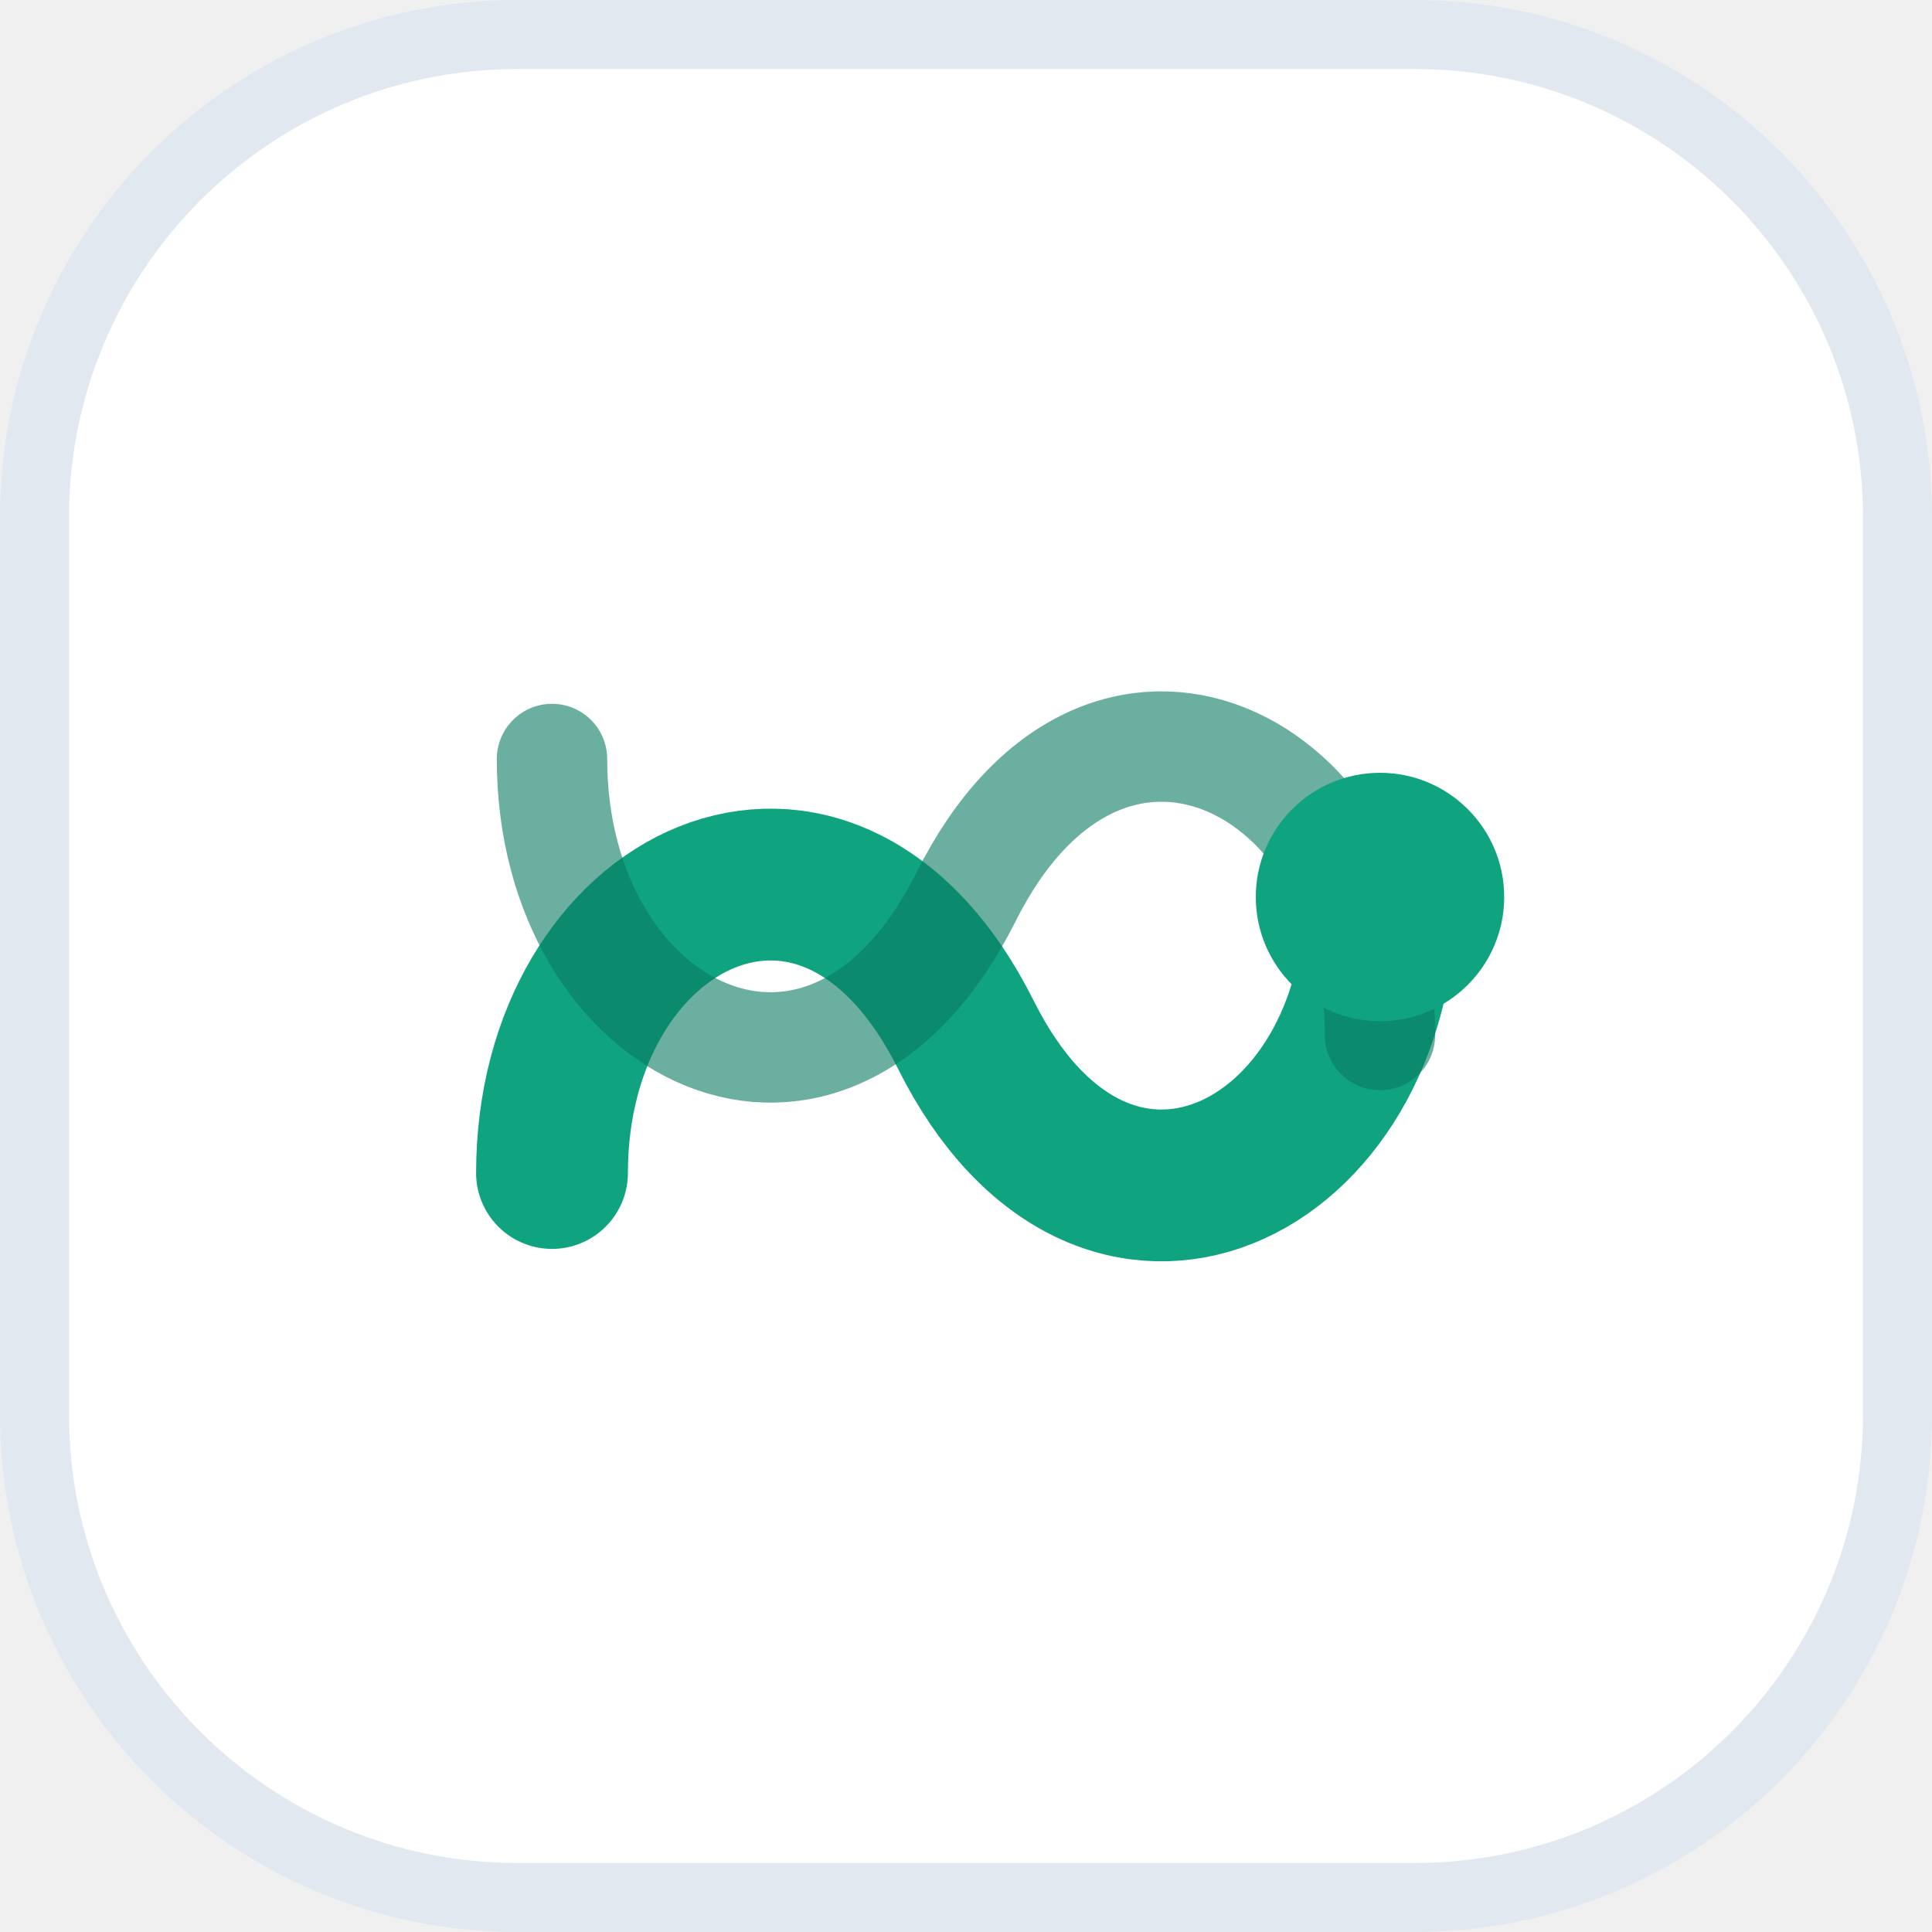
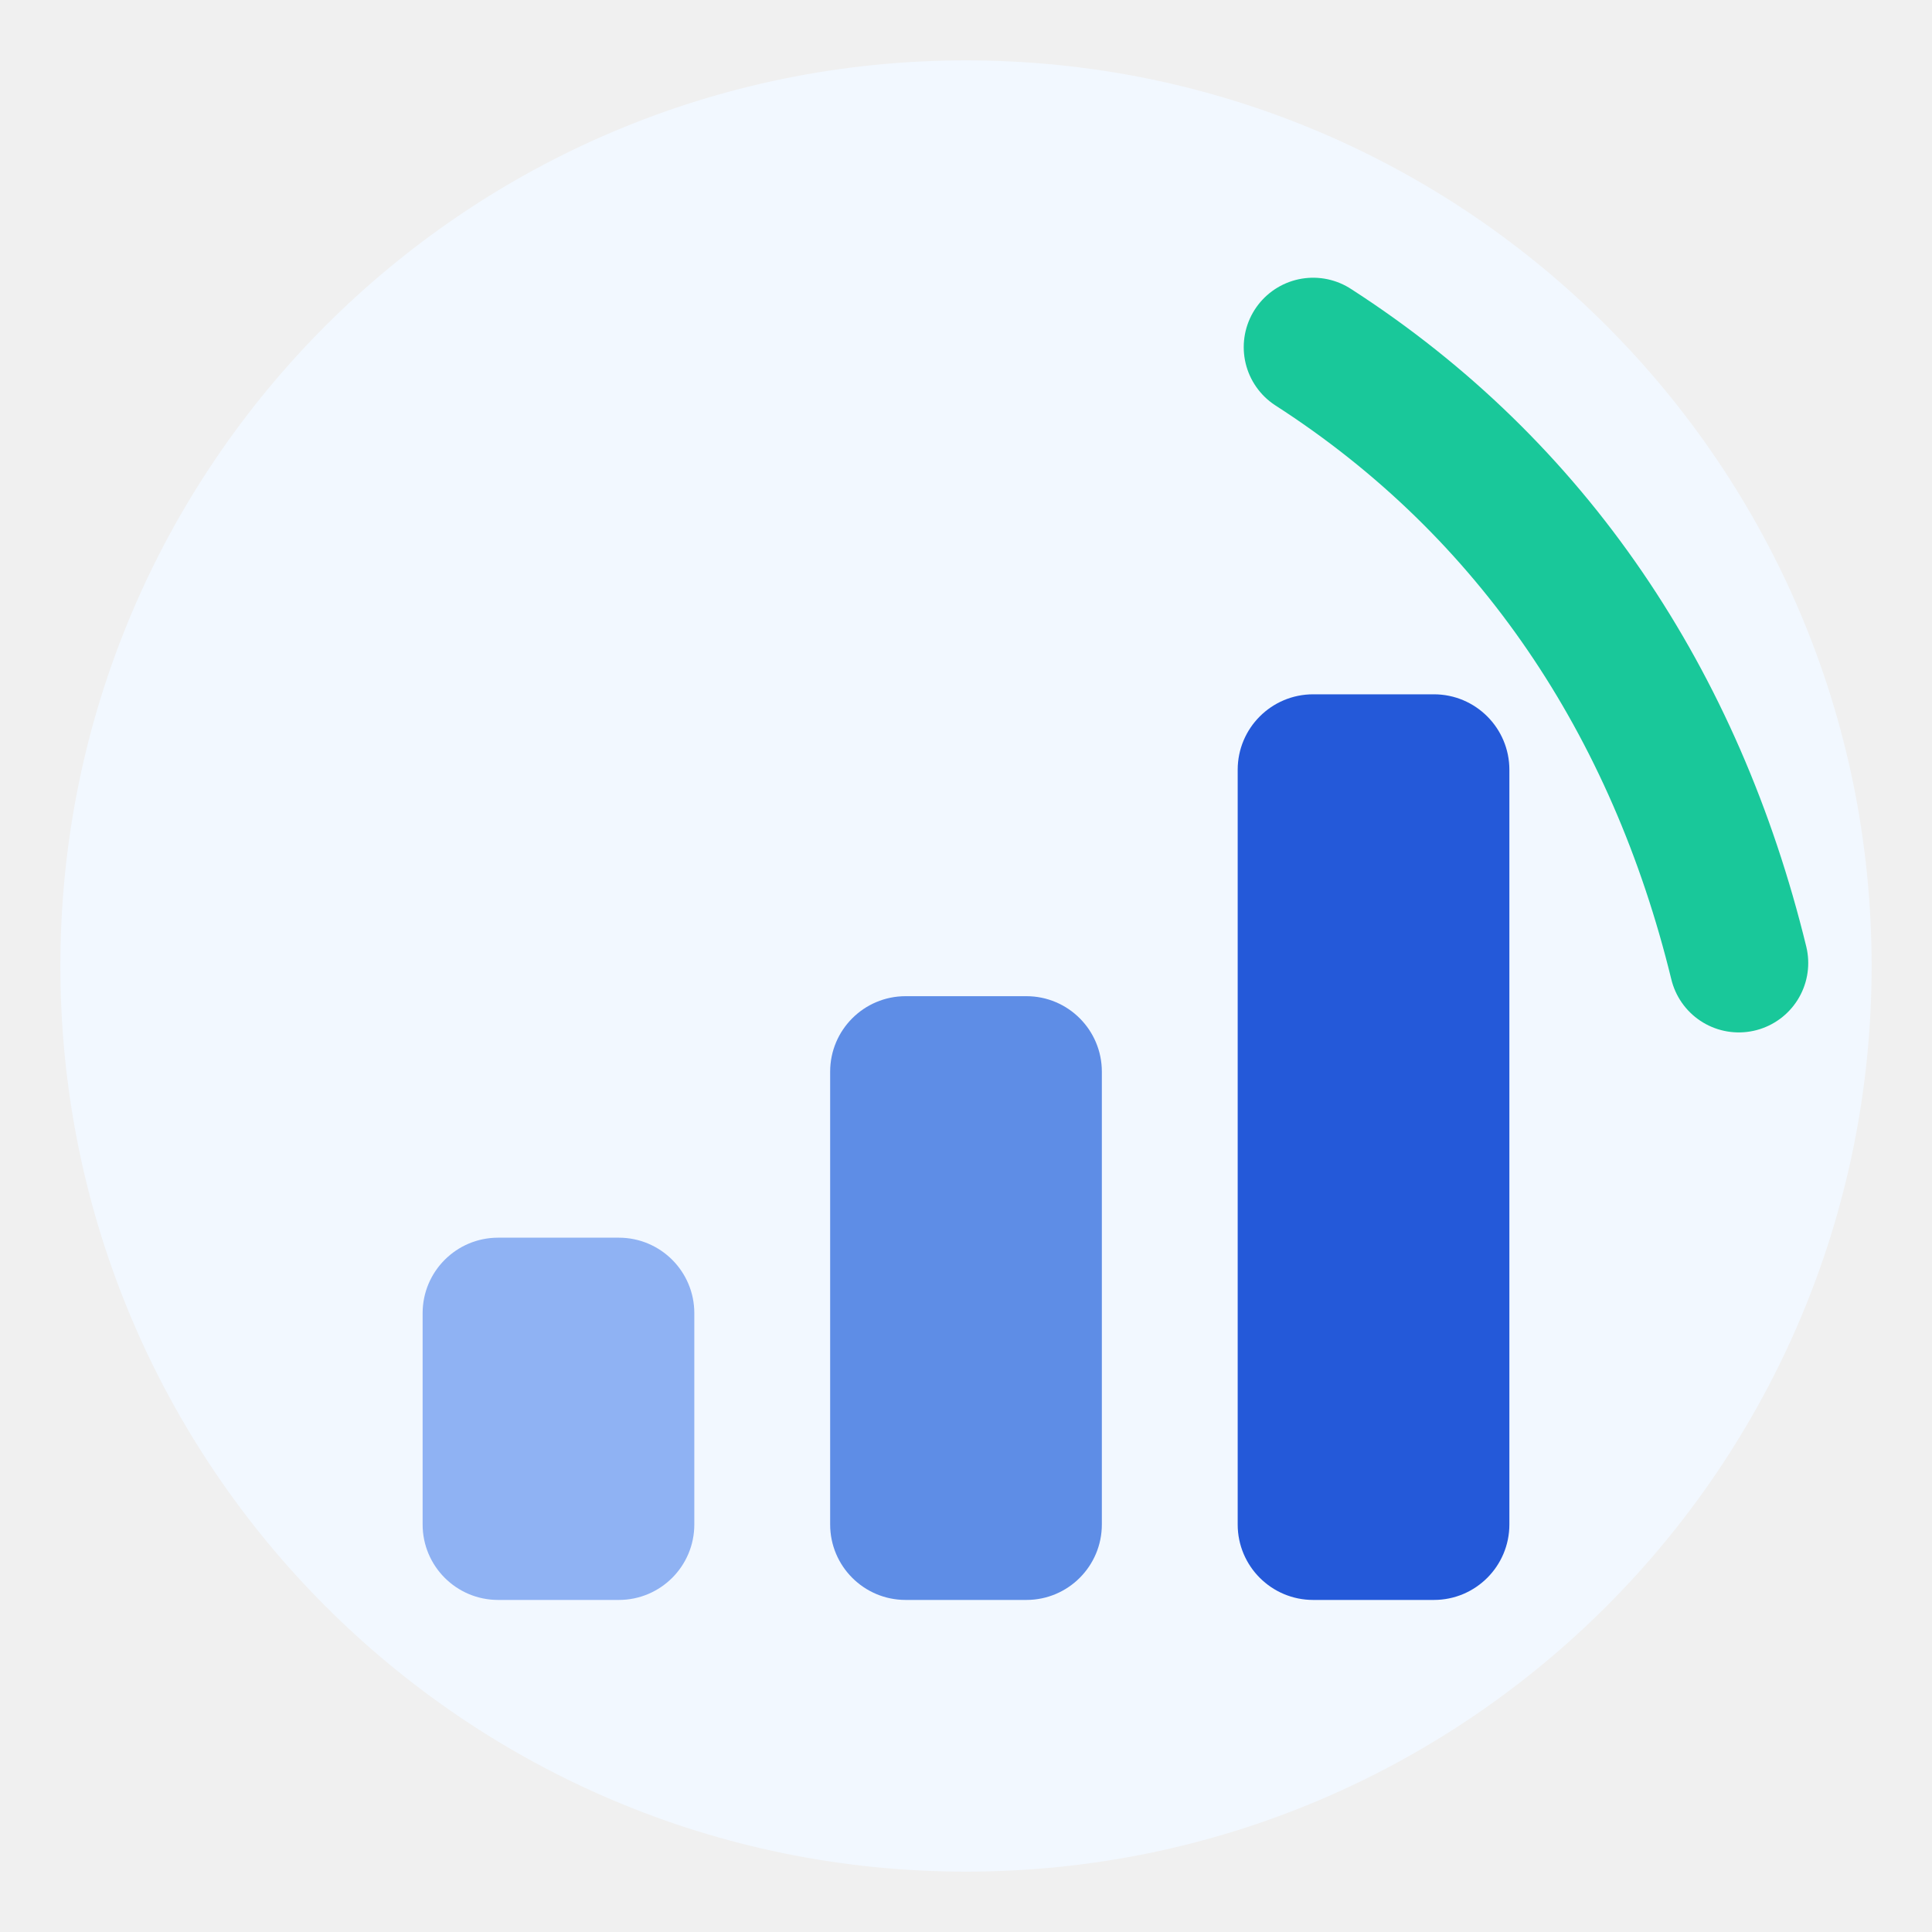
- <svg xmlns="http://www.w3.org/2000/svg" width="32" height="32" viewBox="0 0 28 28" fill="none">
-   <rect x="0.5" y="0.5" width="27" height="27" rx="7" fill="#FFFFFF" stroke="#E2E8F0" stroke-width="1" />
-   <path d="M8 17 C8 13 12 11 14 15 C16 19 20 17 20 13" stroke="#10A37F" stroke-width="2.2" stroke-linecap="round" fill="none" />
-   <path d="M8 11 C8 15 12 17 14 13 C16 9 20 11 20 15" stroke="#087A61" stroke-width="1.6" stroke-linecap="round" fill="none" opacity="0.6" />
-   <circle cx="20" cy="13" r="1.8" fill="#10A37F" />
+ <svg xmlns="http://www.w3.org/2000/svg" viewBox="0 0 64 64">
+   <defs>
+     <linearGradient id="surface" x1="12" y1="8" x2="54" y2="58">
+       <stop stop-color="#F2F8FF" />
+       <stop offset="1" stop-color="#E4F0FF" />
+     </linearGradient>
+   </defs>
+   <circle cx="32" cy="32" r="30" fill="url(#surface)" />
+   <rect x="14" y="41" width="9" height="12" rx="2.5" fill="#8FB2F3" />
+   <rect x="27.5" y="33" width="9" height="20" rx="2.5" fill="#5E8DE6" />
+   <rect x="41" y="23" width="9" height="30" rx="2.5" fill="#2459D9" />
+   <path d="M43.5 11.5C50.8 16.2 55.5 23.3 57.6 31.9" fill="none" stroke="#19C89A" stroke-width="4.6" stroke-linecap="round" />
</svg>
